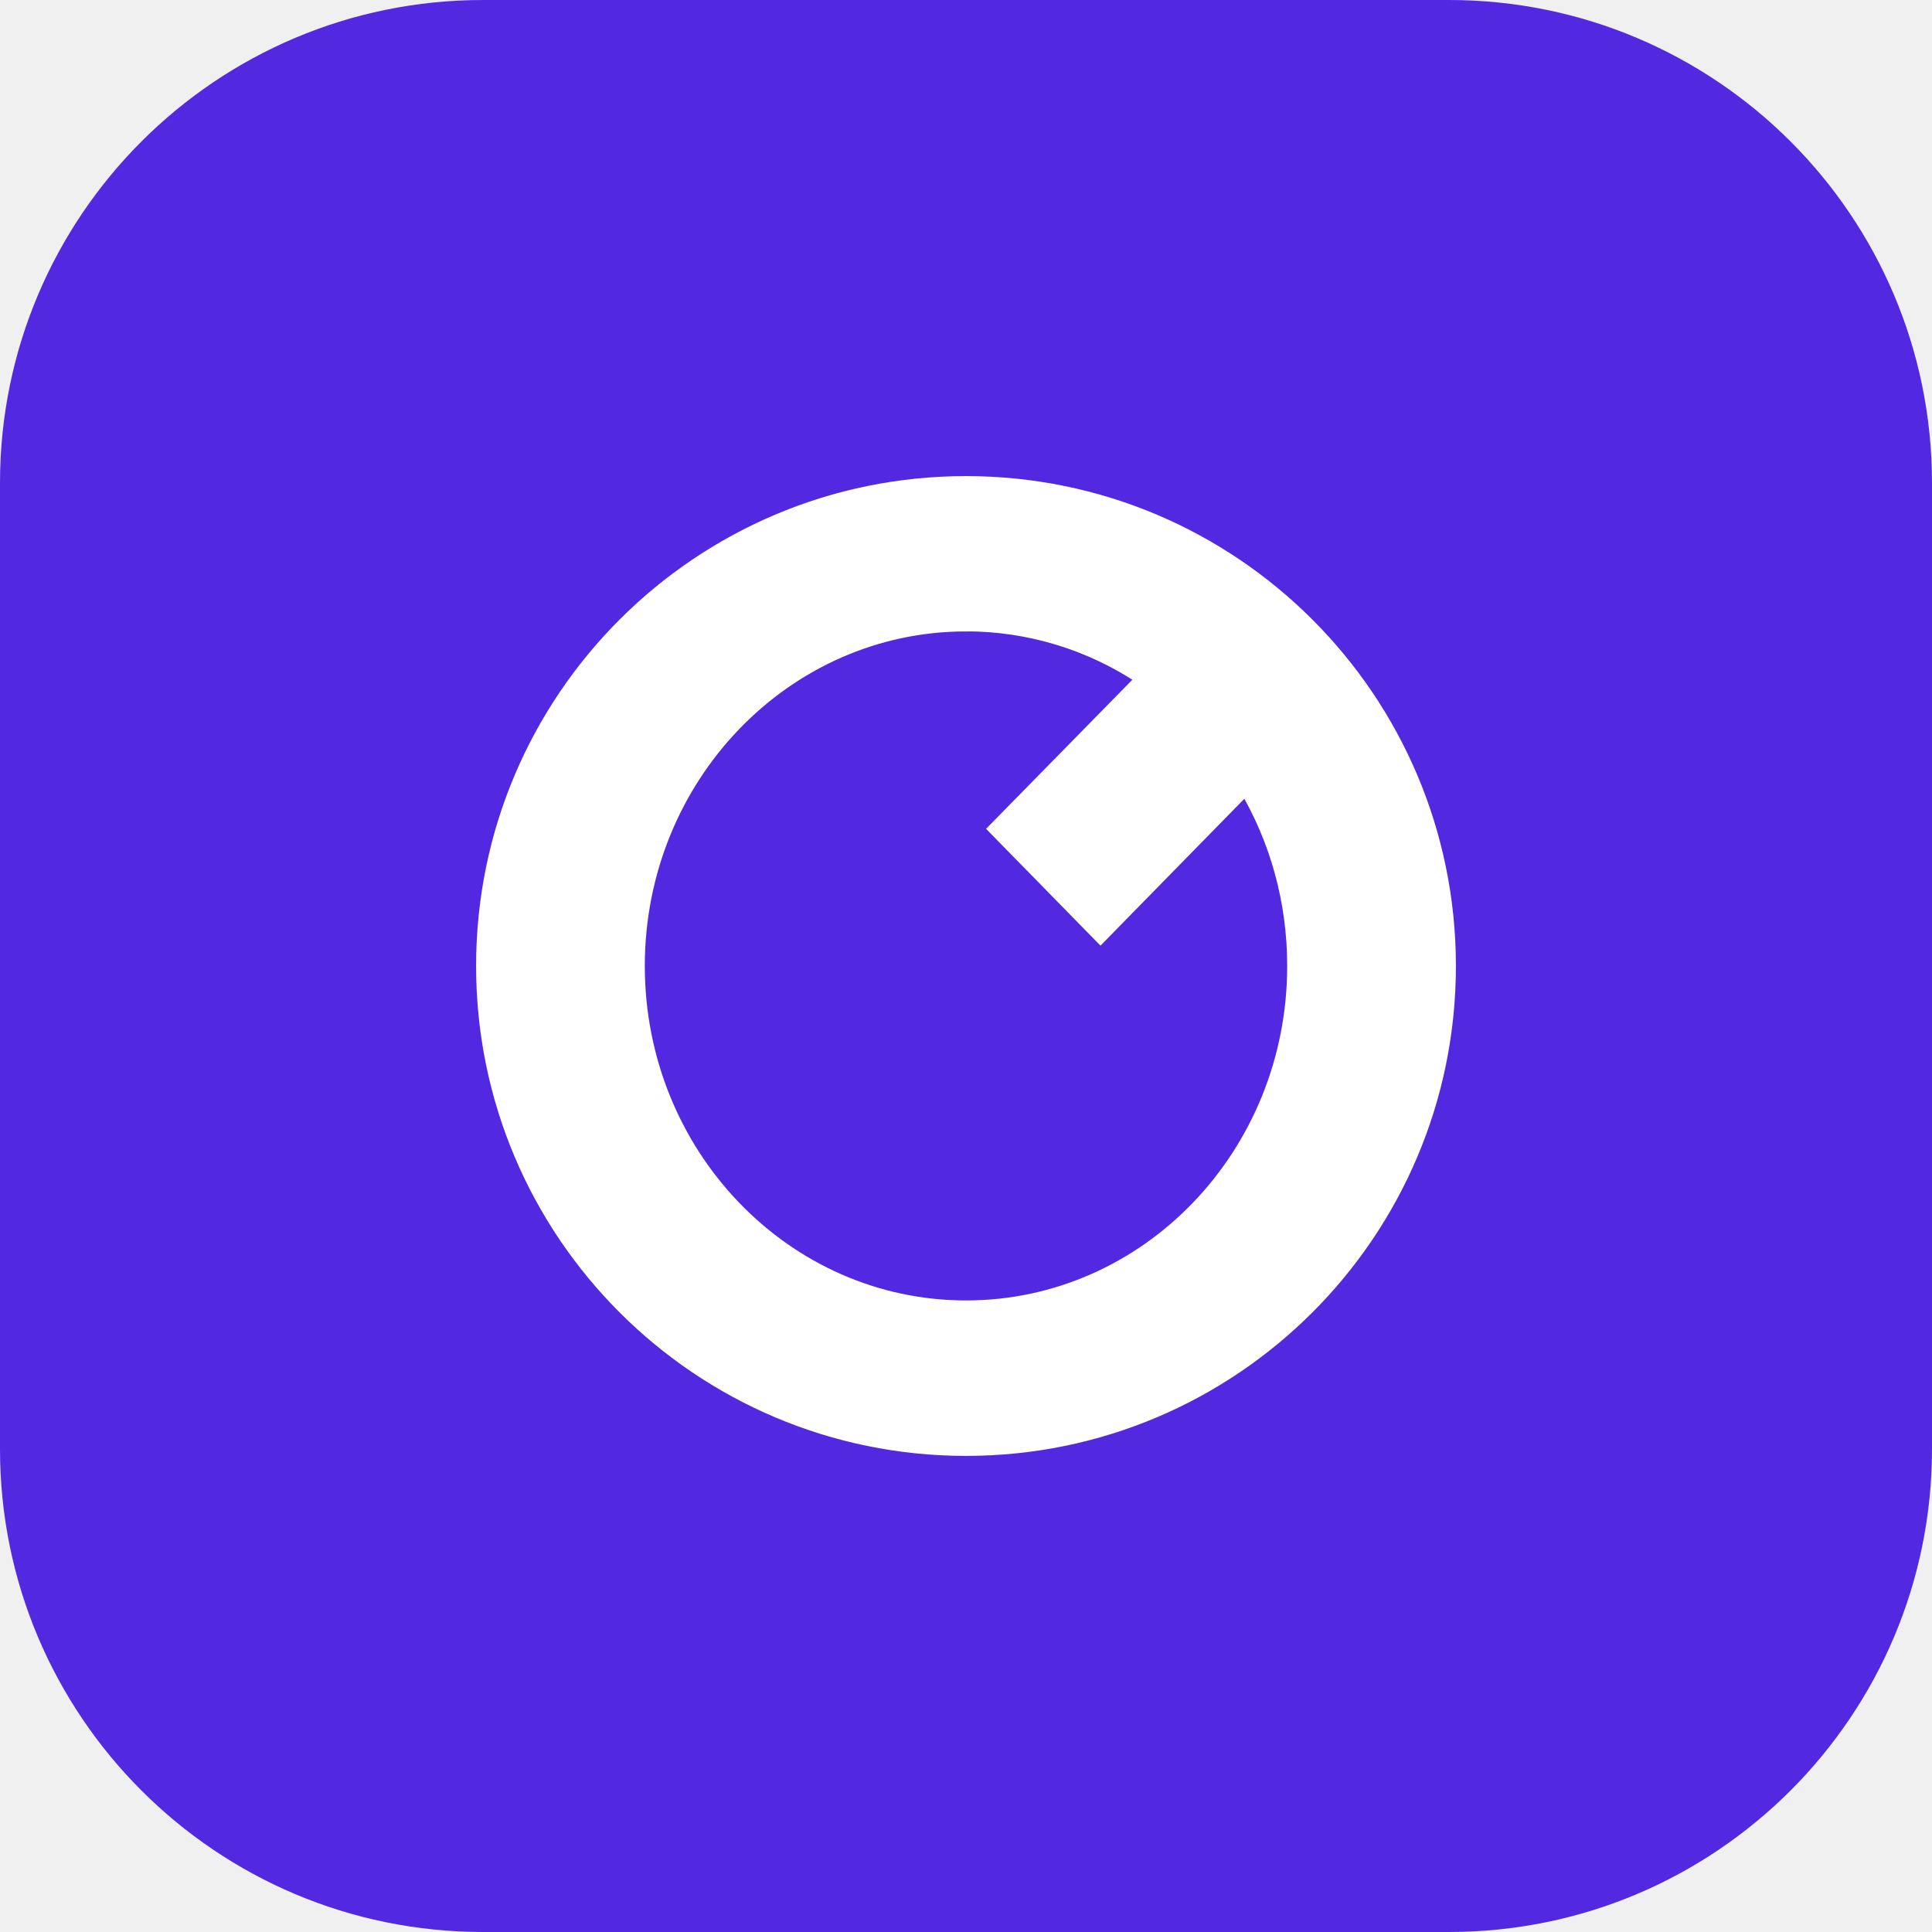
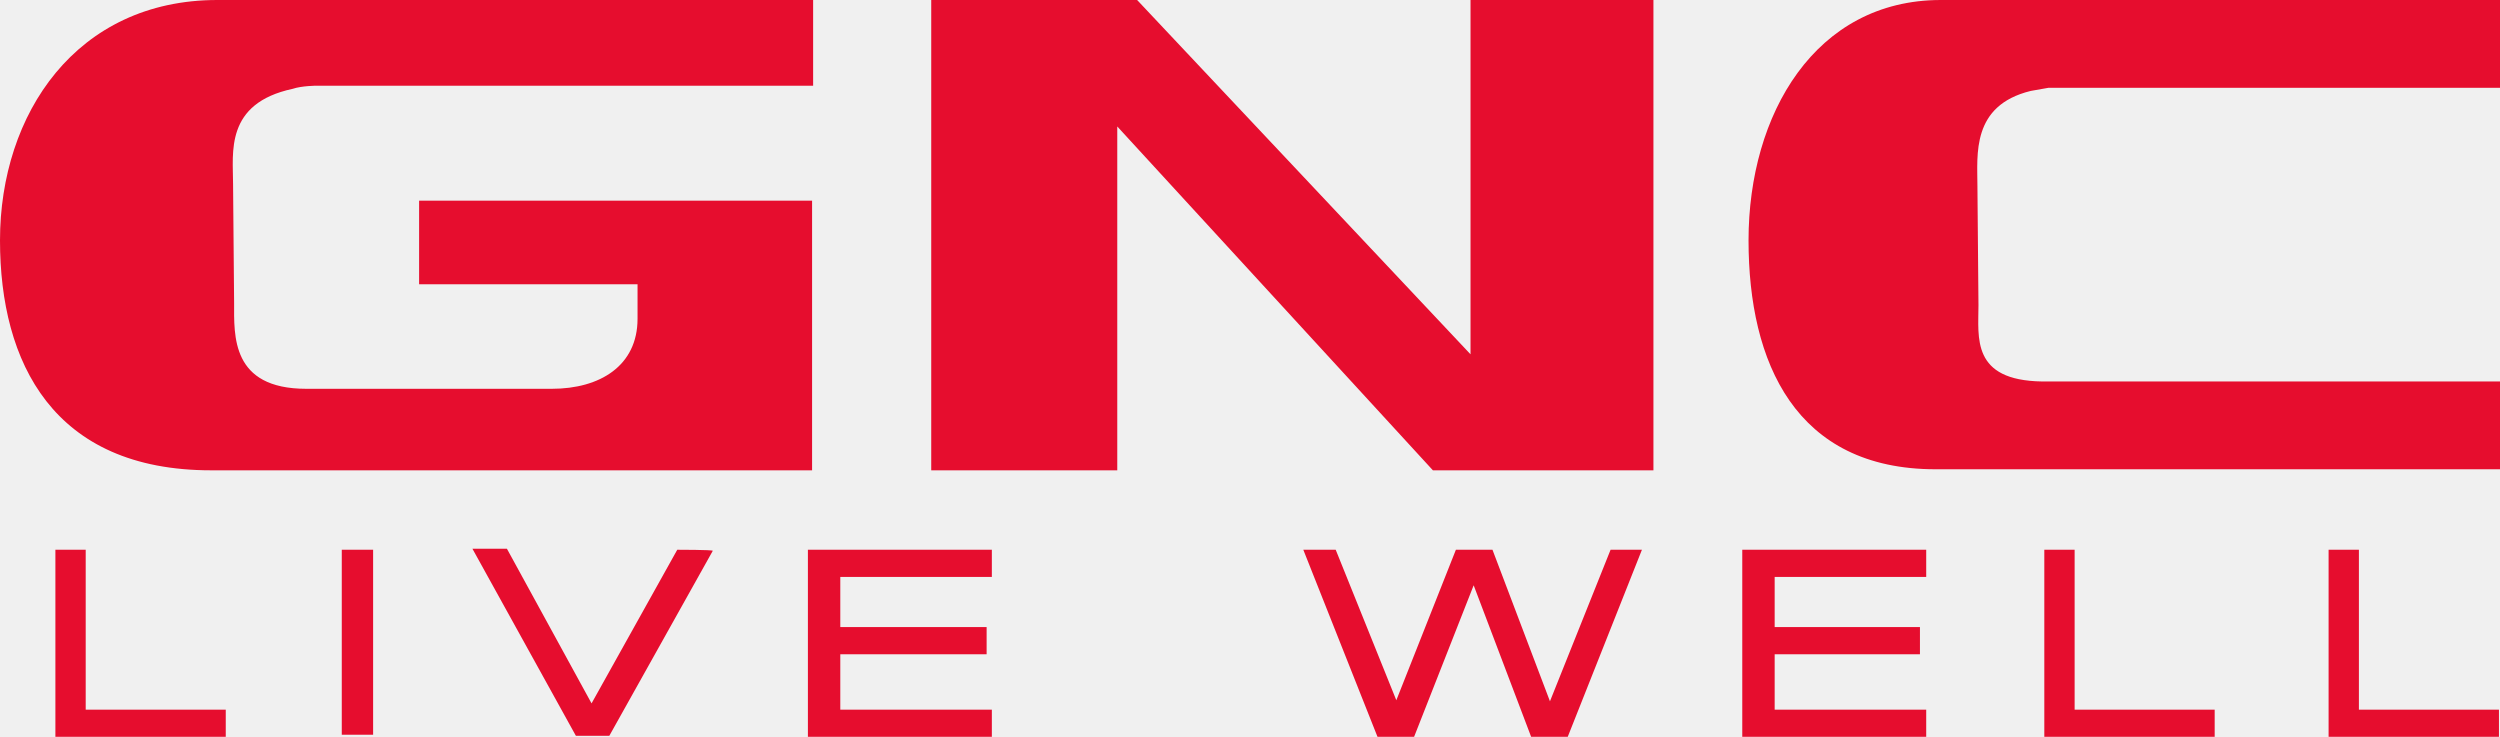
- <svg xmlns="http://www.w3.org/2000/svg" width="28" height="28" viewBox="0 0 28 28" fill="#5328E1">
-   <rect width="28" height="28" rx="7" />
-   <path fill-rule="evenodd" clip-rule="evenodd" d="M14 7a7 7 0 1 1 0 14 7 7 0 0 1 0-14Zm0 2.051c-2.625 0-4.755 2.216-4.755 4.948s2.13 4.948 4.755 4.948c2.628 0 4.755-2.215 4.755-4.948 0-.948-.255-1.834-.7-2.587l-2.106 2.15-1.518-1.55 2.137-2.178A4.6 4.6 0 0 0 14 9.05Z" fill="#fff" stroke="#fff" stroke-width=".2" />
+ <svg xmlns="http://www.w3.org/2000/svg" version="1.1" id="Layer_1" x="0px" y="0px" viewBox="0 0 239.2 70.5" style="enable-background:new 0 0 239.2 70.5;" xml:space="preserve">
+   <style type="text/css">
+   .st0{fill:#E60D2E;}
+  </style>
+   <g>
+     <g>
+       <path class="st0" d="M77.7,45V19.2H40.1v8H61v3.3c0,4.5-3.6,6.7-8.2,6.7c-3.2,0-23.5,0-23.5,0c-7.2,0-6.9-5.1-6.9-8.2l-0.1-11.4    c0-3-0.8-7.7,5.7-9.1c0.9-0.3,2.3-0.3,2.3-0.3h47.5V0H20.8C7.3,0,0,10.9,0,23c0,11.7,5.1,22,20.2,22H77.7z M239.2,45v-8.5h-43.8    c-6.8-0.1-6.1-4.2-6.1-7.3l-0.1-11.4c0-3-0.6-7.7,5.1-9.1c0.6-0.1,1.7-0.3,1.7-0.3h43.2V0h-53.5c-12,0-18.4,10.9-18.4,23    c0,11.7,4.5,21.9,17.9,21.9h54V45z M106.9,45V12.1L137.1,45h21.1V0h-17.5v33.9L108.8,0H89.1v45H106.9z">
+    </path>
+     </g>
+     <path class="st0" d="M5.3,52.6v17.9h16.3v-2.6H8.2V52.6C8.2,52.6,5.3,52.6,5.3,52.6z M32.7,70.3h3V52.6h-3V70.3z M64.8,52.6   l-8.2,14.7l-8.1-14.8h-3.3l9.9,17.9h3.2l9.9-17.7C68.2,52.6,64.8,52.6,64.8,52.6z M77.3,52.6v17.9h17.6v-2.6H80.4v-5.3h14V60h-14   v-4.8h14.5v-2.6H77.3V52.6z M154.1,52.6l-5.8,14.5l-5.5-14.5h-3.5L133.6,67l-5.8-14.4h-3.1l7.1,17.9h3.5l5.7-14.5l5.5,14.5h3.5   l7.1-17.9C157,52.6,154.1,52.6,154.1,52.6z M166.7,52.6v17.9h17.6v-2.6h-14.5v-5.3h13.9V60h-13.9v-4.8h14.5v-2.6h-17.6V52.6z    M195.6,52.6v17.9h16.3v-2.6h-13.4V52.6C198.5,52.6,195.6,52.6,195.6,52.6z M222.8,52.6v17.9h16.3v-2.6h-13.4V52.6   C225.8,52.6,222.8,52.6,222.8,52.6z">
+   </path>
+   </g>
</svg>
